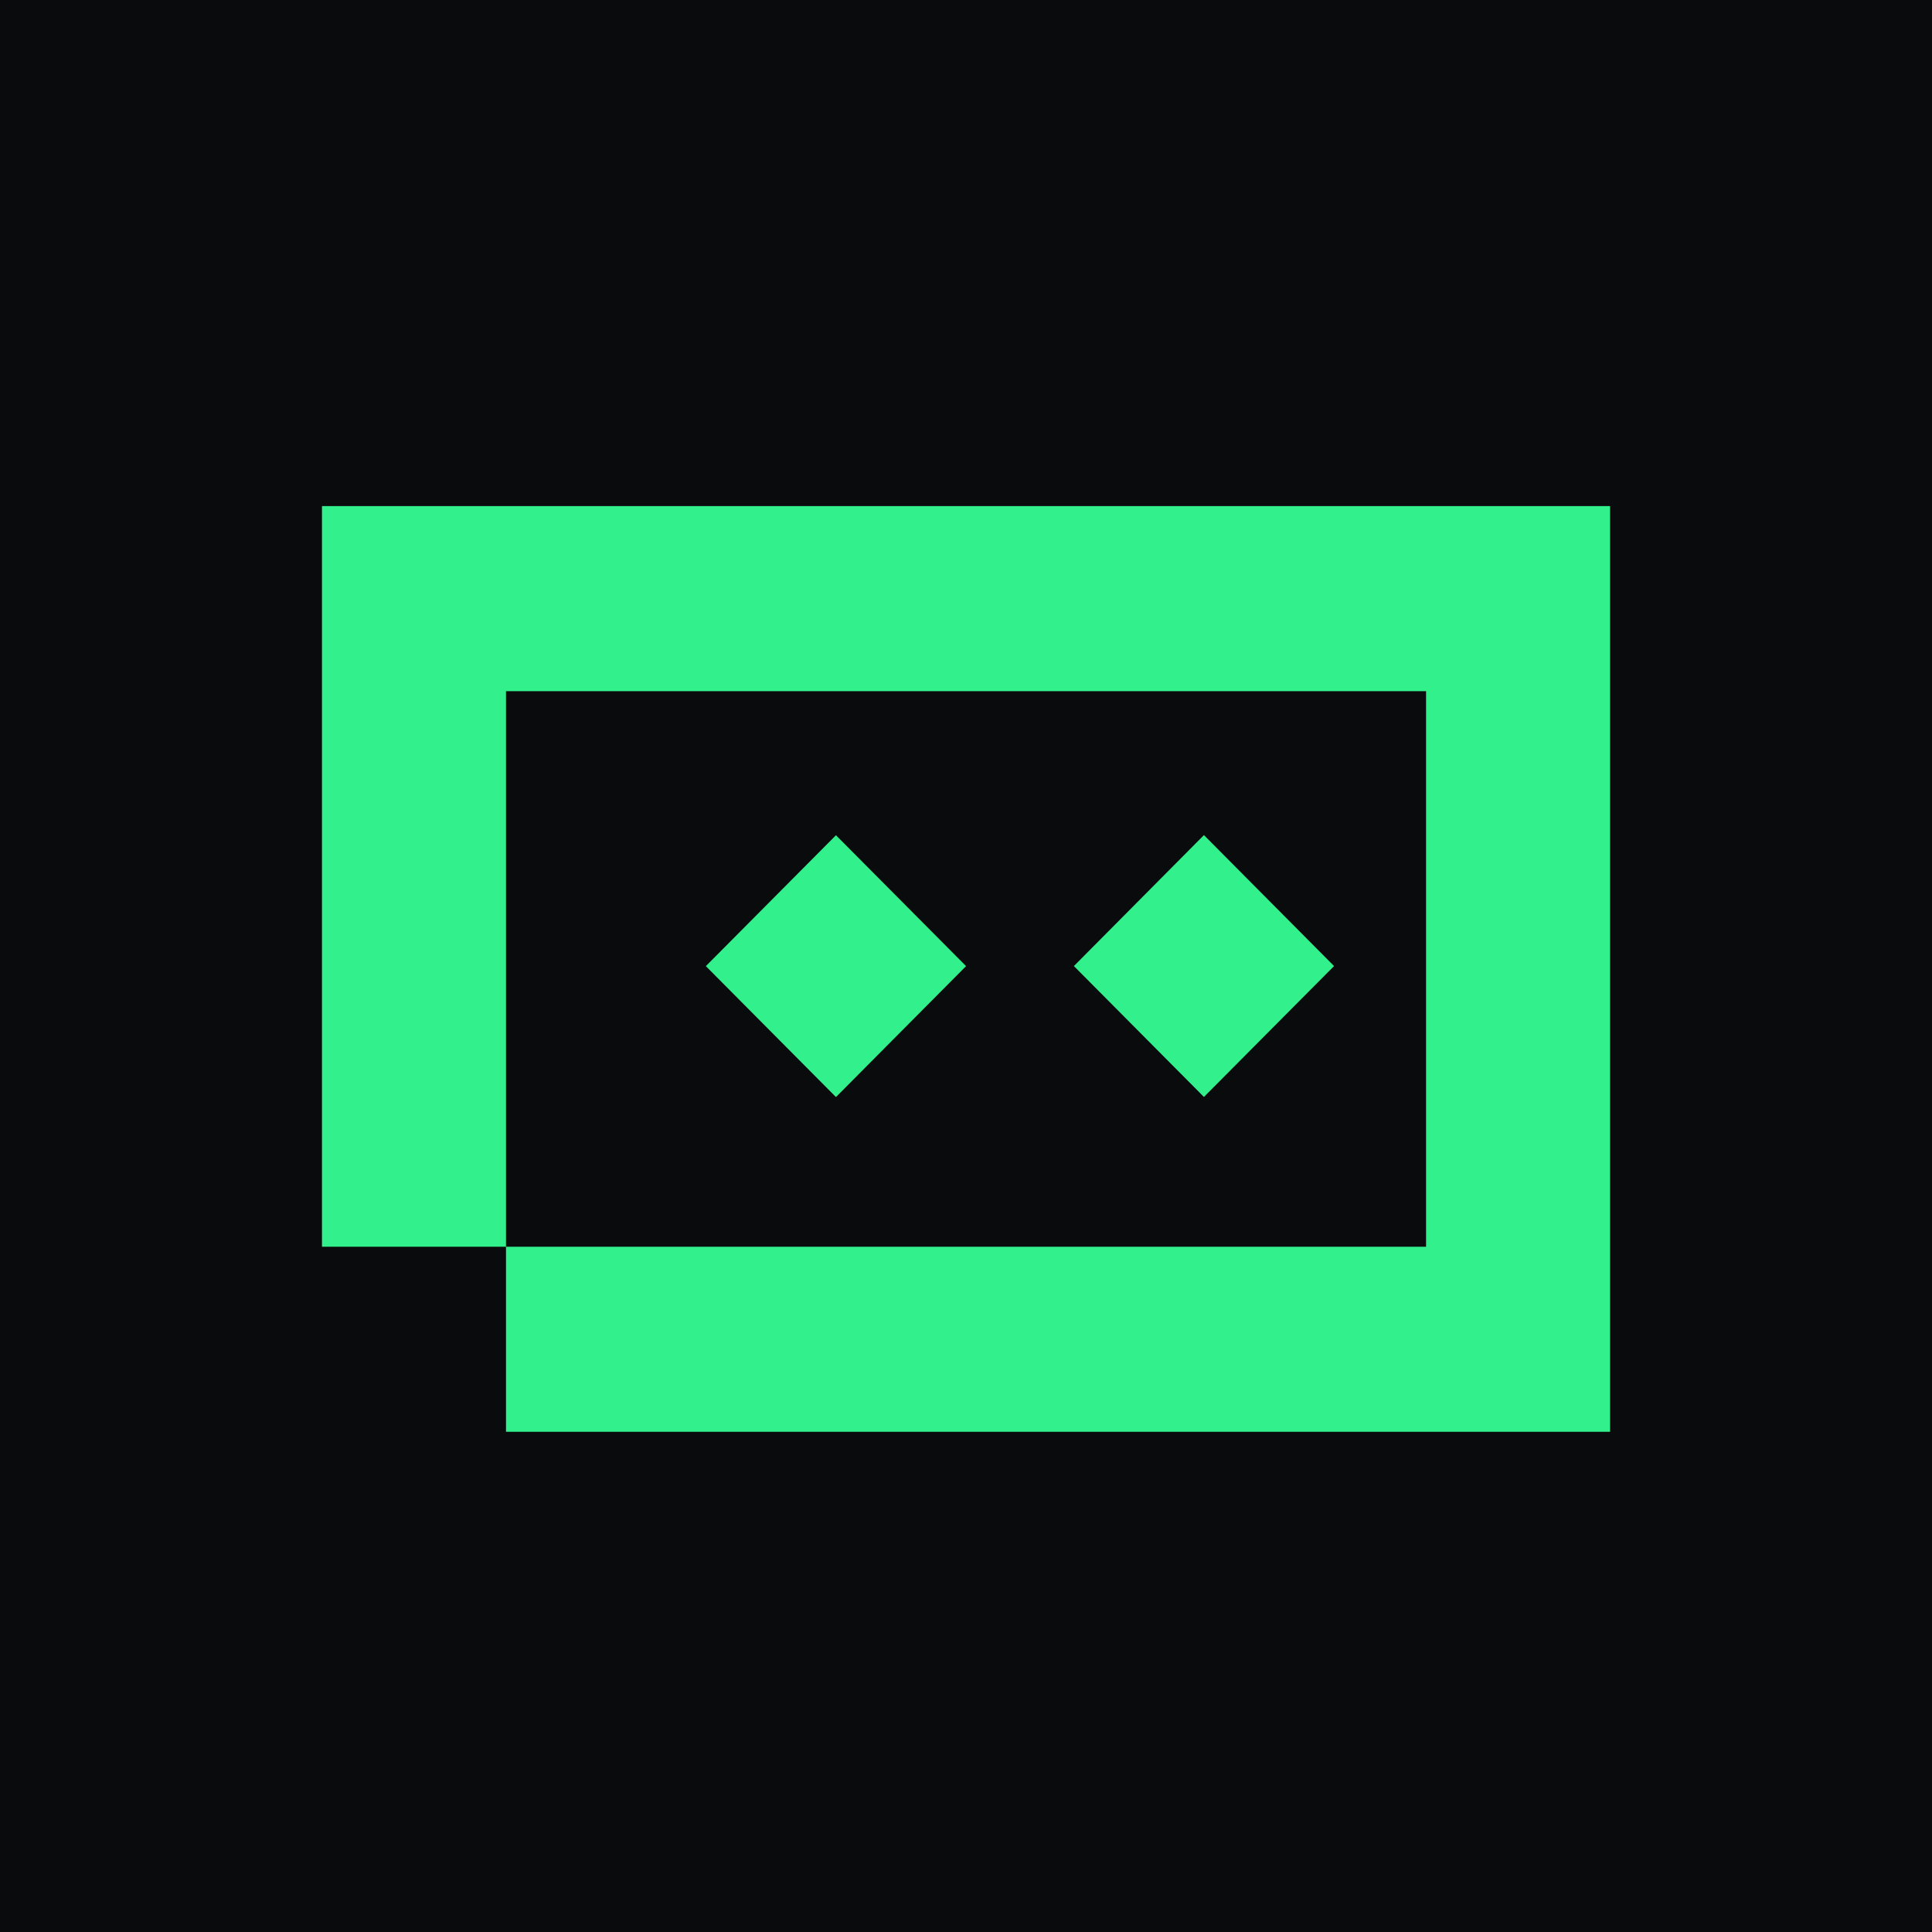
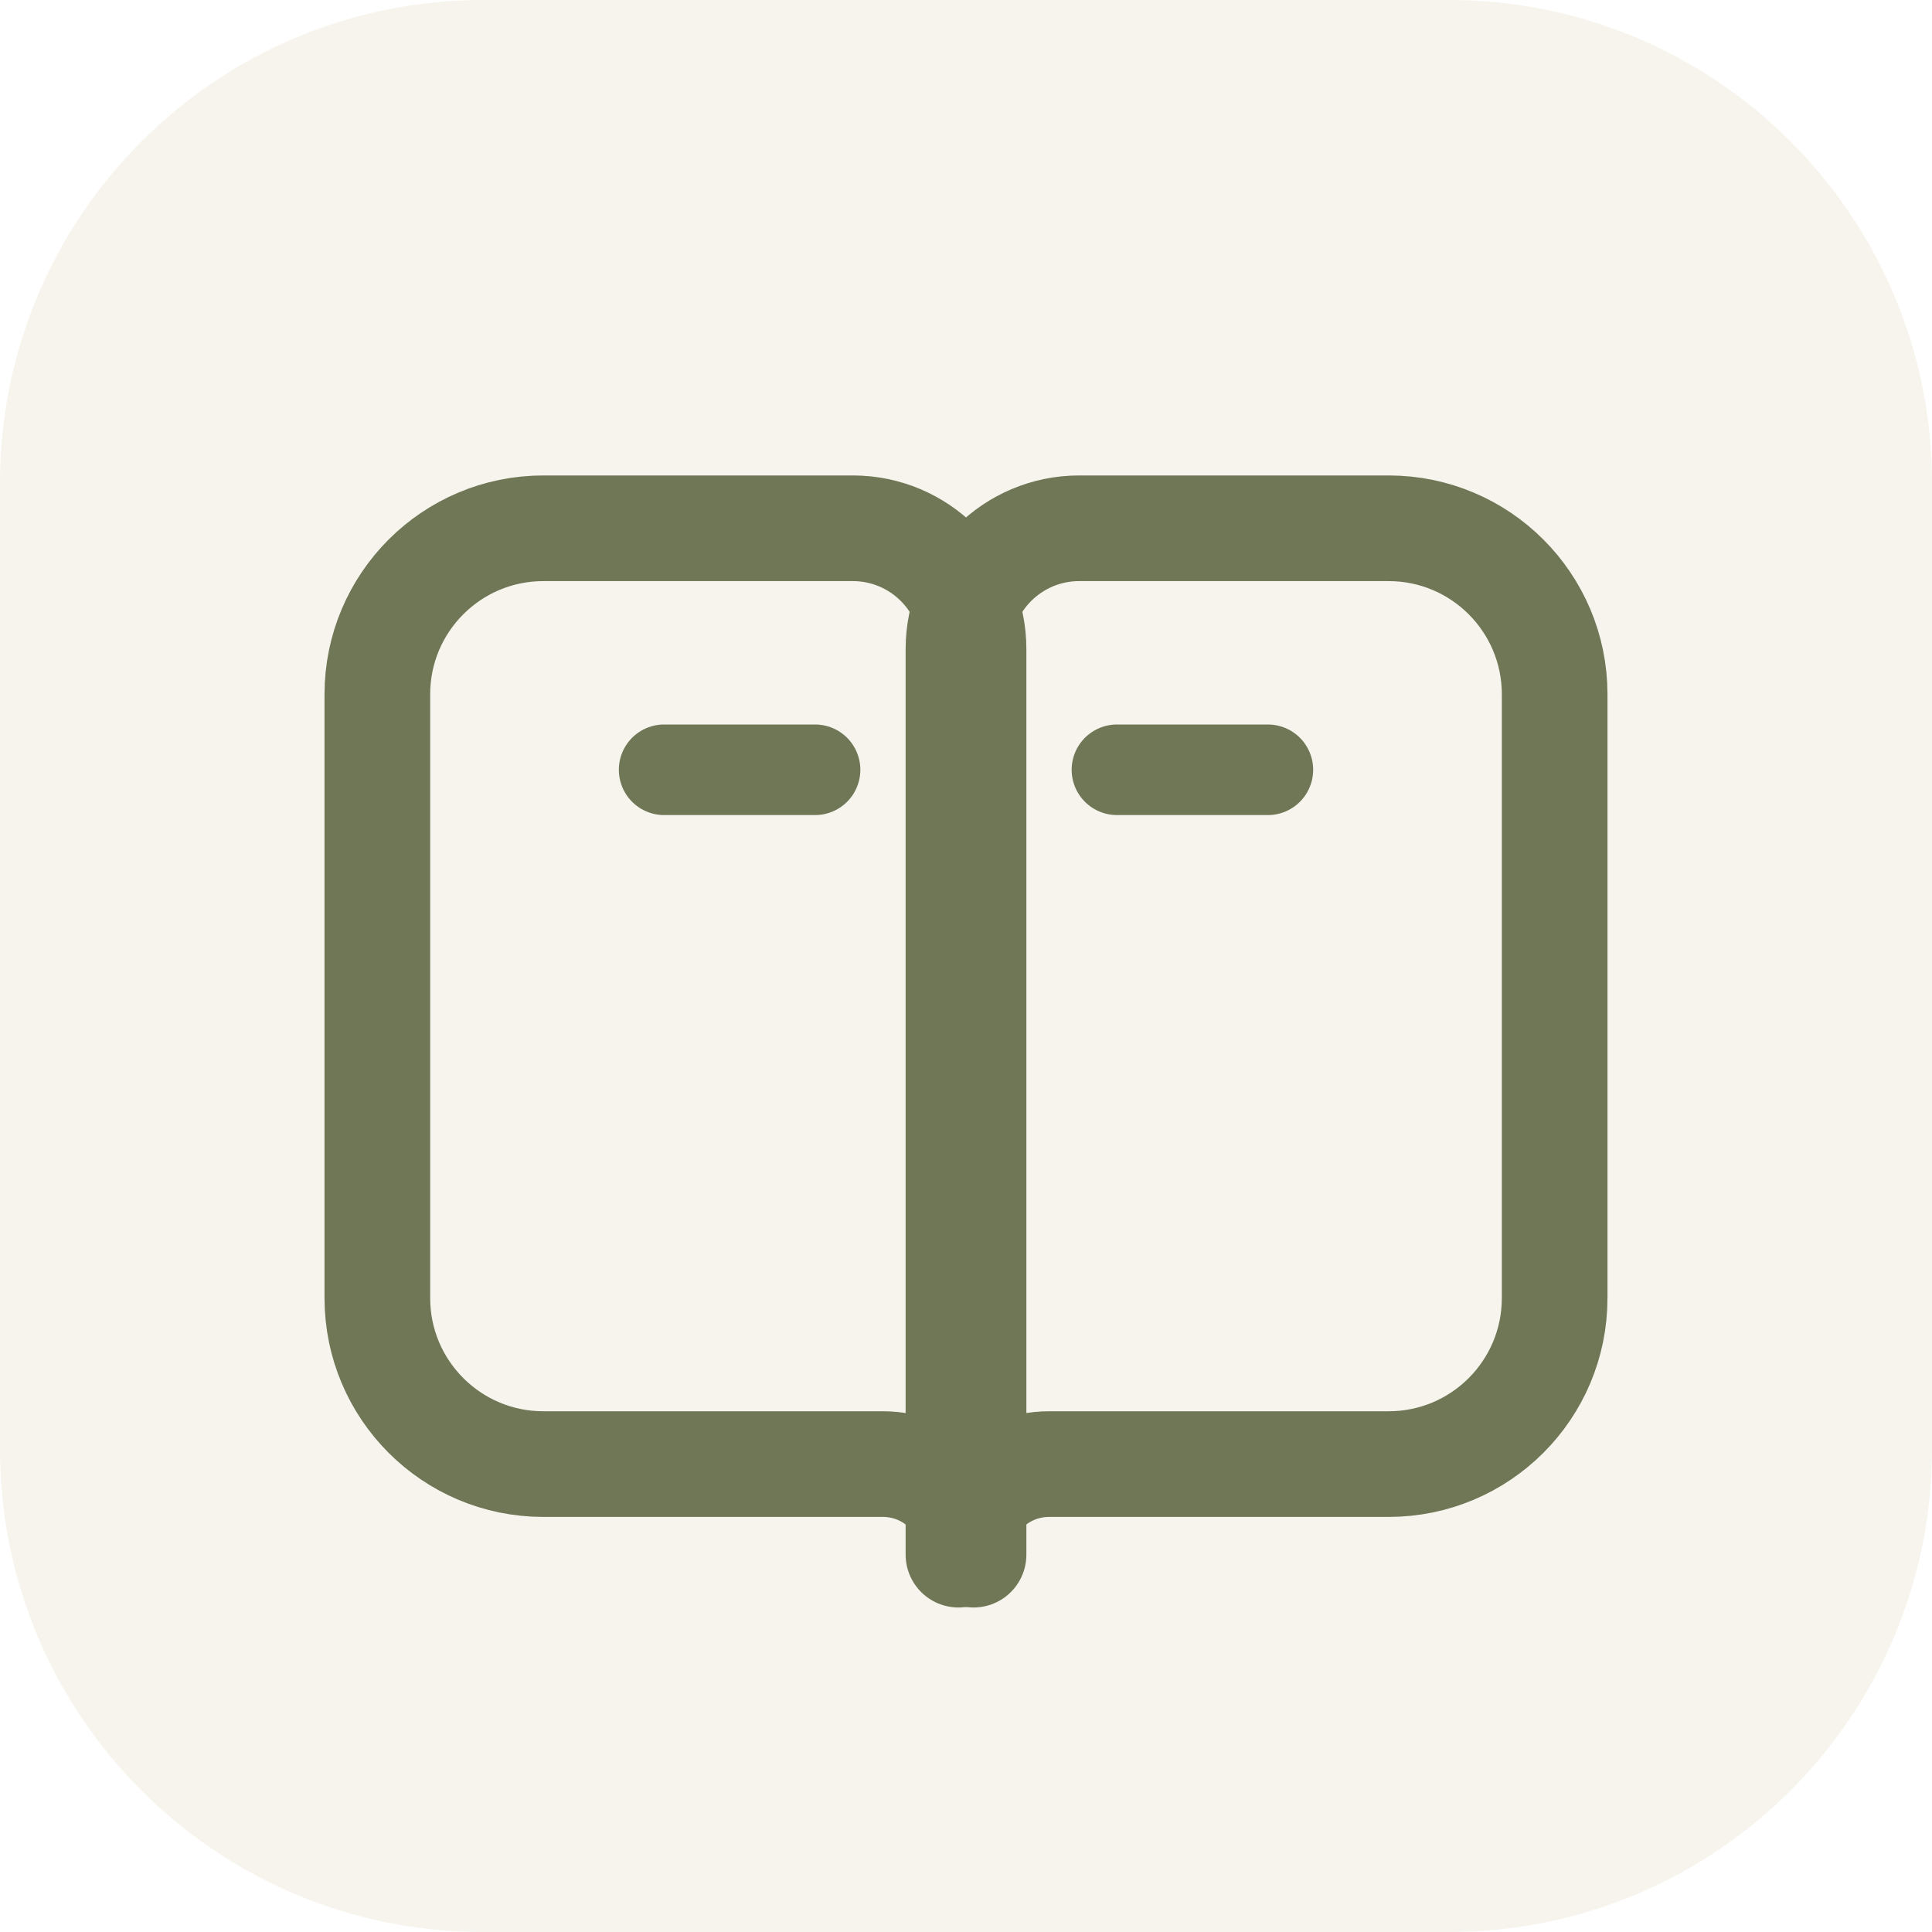
- <svg xmlns="http://www.w3.org/2000/svg" width="32" height="32" viewBox="0 0 32 32" fill="none">
-   <rect width="32" height="32" fill="#0A0B0D" />
-   <path d="M26.668 23.715H8.381V20.65H5.333V8.382H26.668V23.715ZM8.381 20.65H23.62V11.448H8.381V20.65ZM16.001 16.002L13.846 18.171L11.691 16.002L13.846 13.834L16.001 16.002ZM22.096 16.001L19.941 18.169L17.787 16.001L19.941 13.832L22.096 16.001Z" fill="#32F08C" />
+ <svg xmlns="http://www.w3.org/2000/svg" width="64" height="64" viewBox="0 0 64 64" fill="none">
+   <rect width="64" height="64" rx="16" fill="#F6F4EC" />
+   <path d="M18 17.5C14.962 17.5 12.5 19.962 12.5 23V43C12.5 46.038 14.962 48.5 18 48.5H29.25C30.907 48.5 32.25 49.843 32.25 51.5V21.5C32.25 19.291 30.459 17.5 28.25 17.5H18Z" stroke="#6F7757" stroke-width="3.5" stroke-linejoin="round" />
+   <path d="M46 17.5C49.038 17.5 51.5 19.962 51.5 23V43C51.5 46.038 49.038 48.5 46 48.5H34.75C33.093 48.5 31.75 49.843 31.75 51.5V21.5C31.75 19.291 33.541 17.5 35.75 17.5H46Z" stroke="#6F7757" stroke-width="3.5" stroke-linejoin="round" />
+   <path d="M22 25.5H27" stroke="#6F7757" stroke-width="3" stroke-linecap="round" />
+   <path d="M37 25.5H42" stroke="#6F7757" stroke-width="3" stroke-linecap="round" />
</svg>
